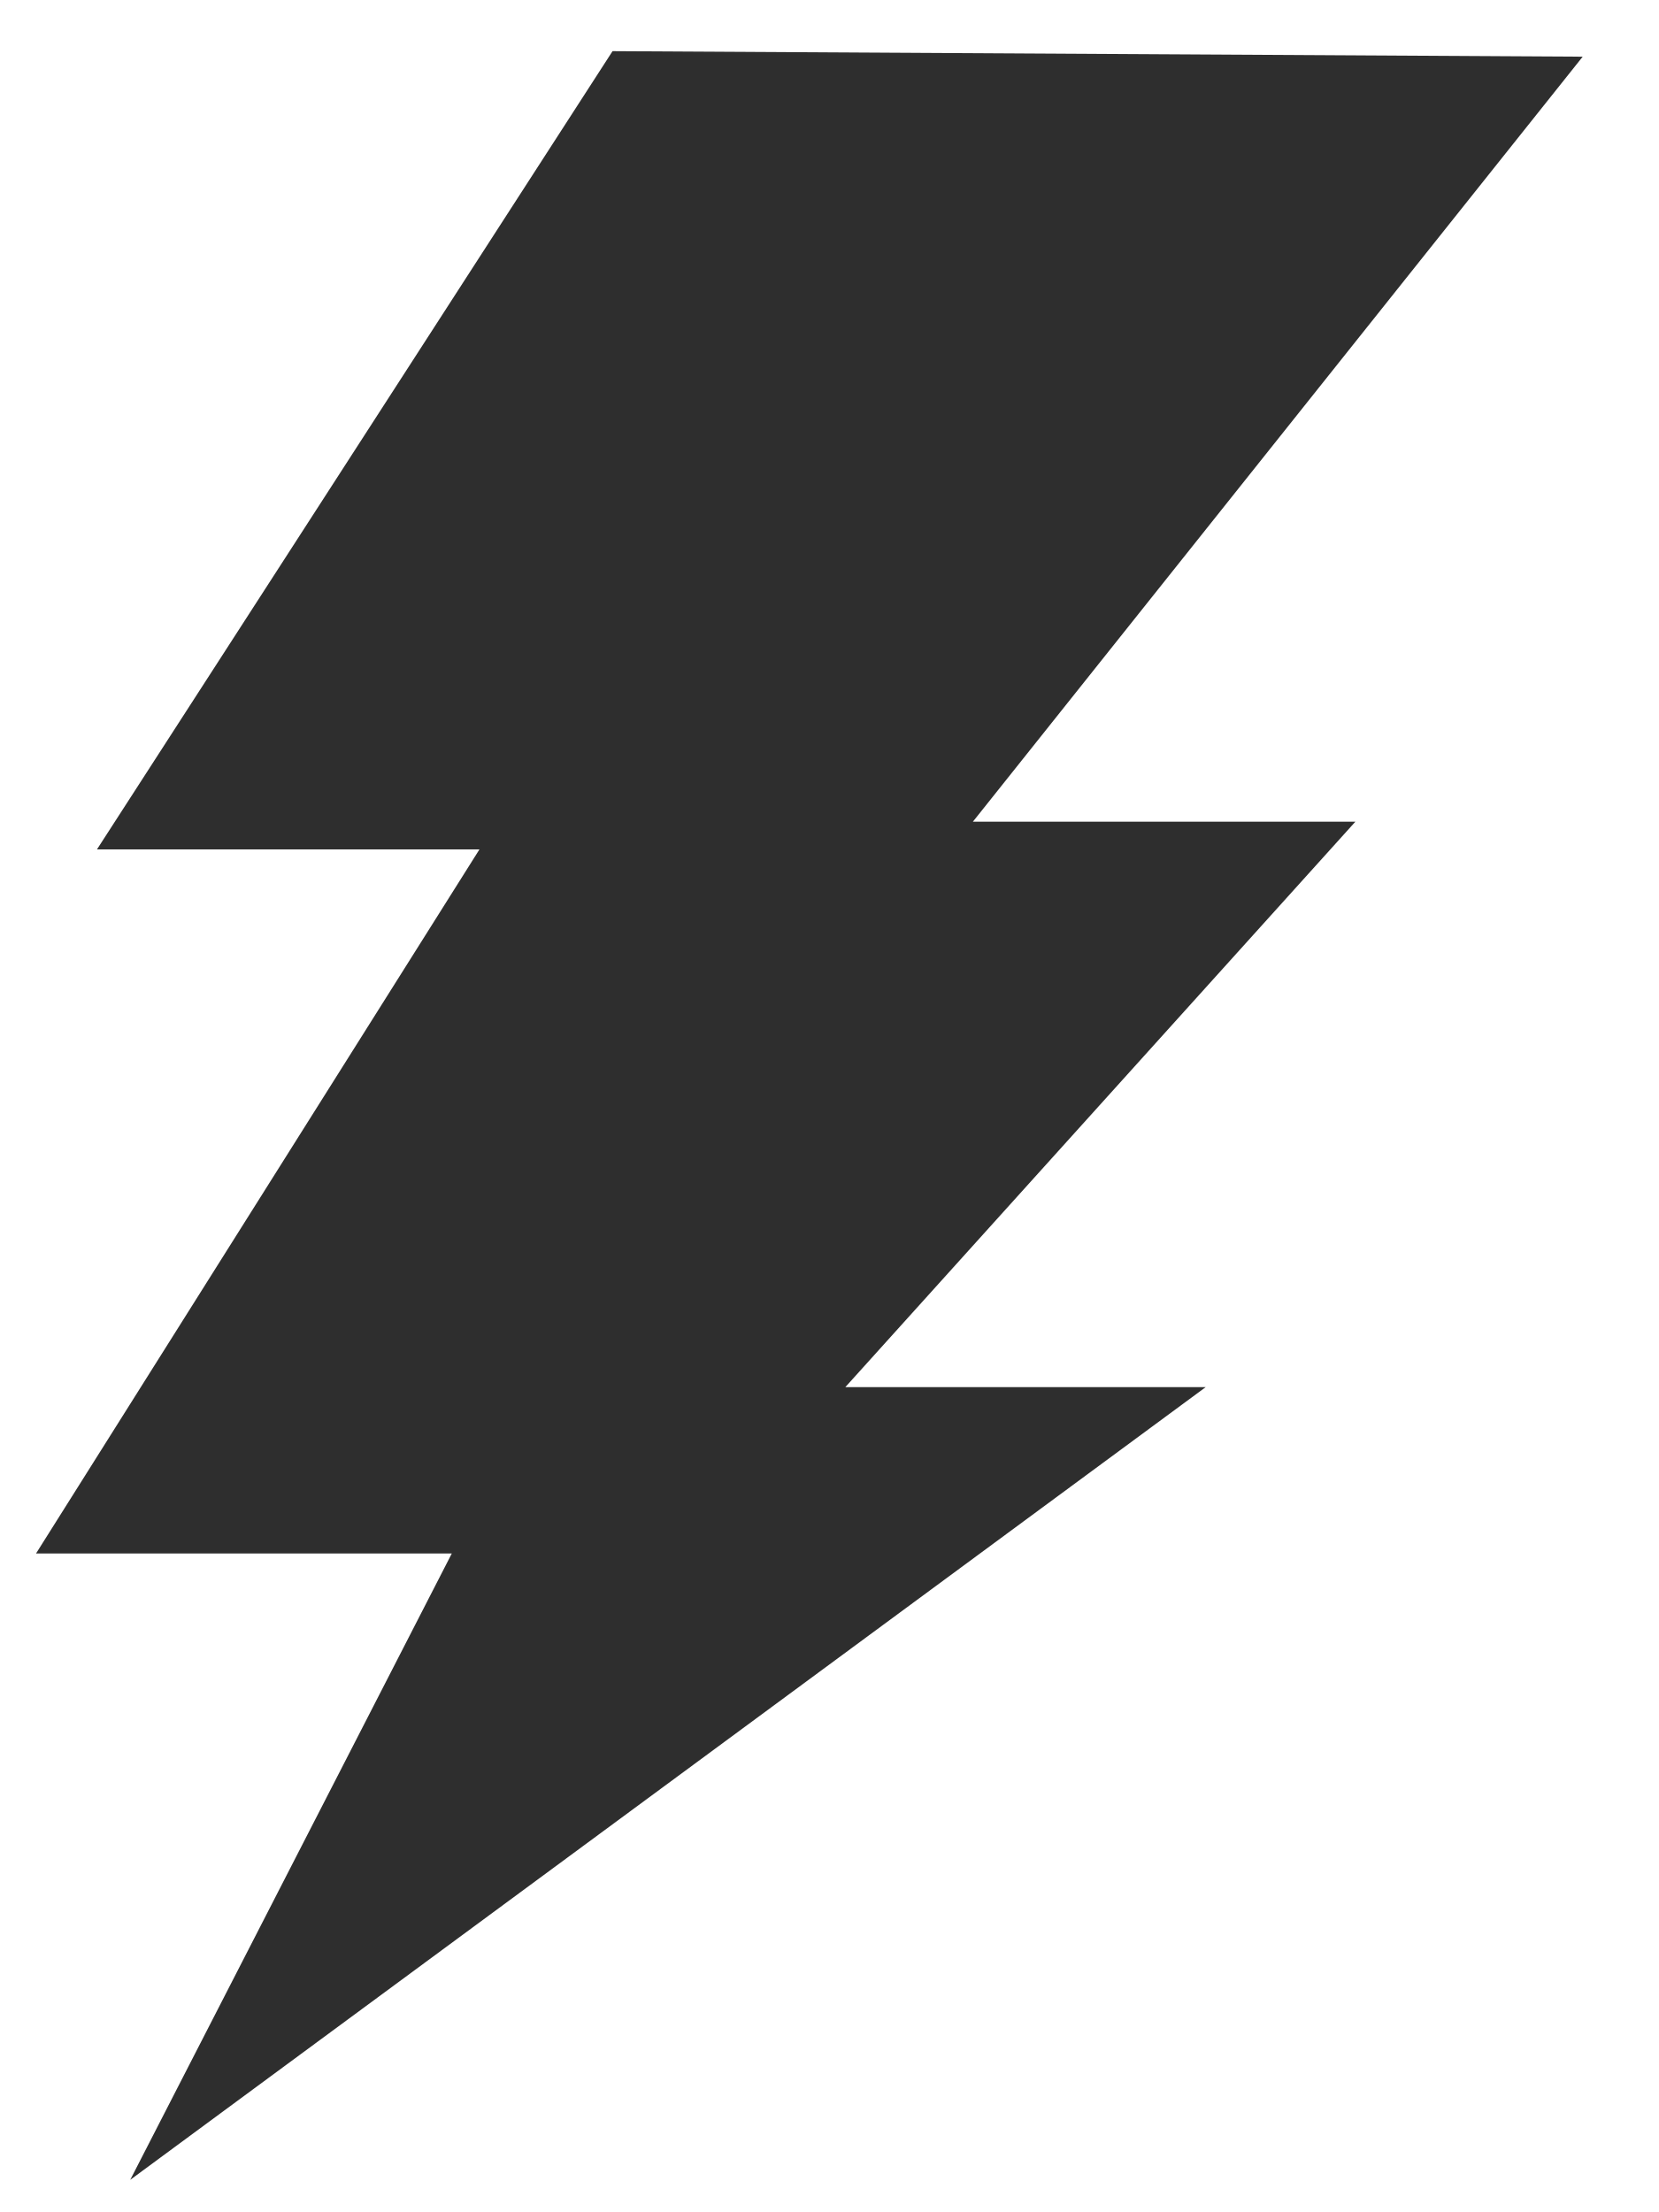
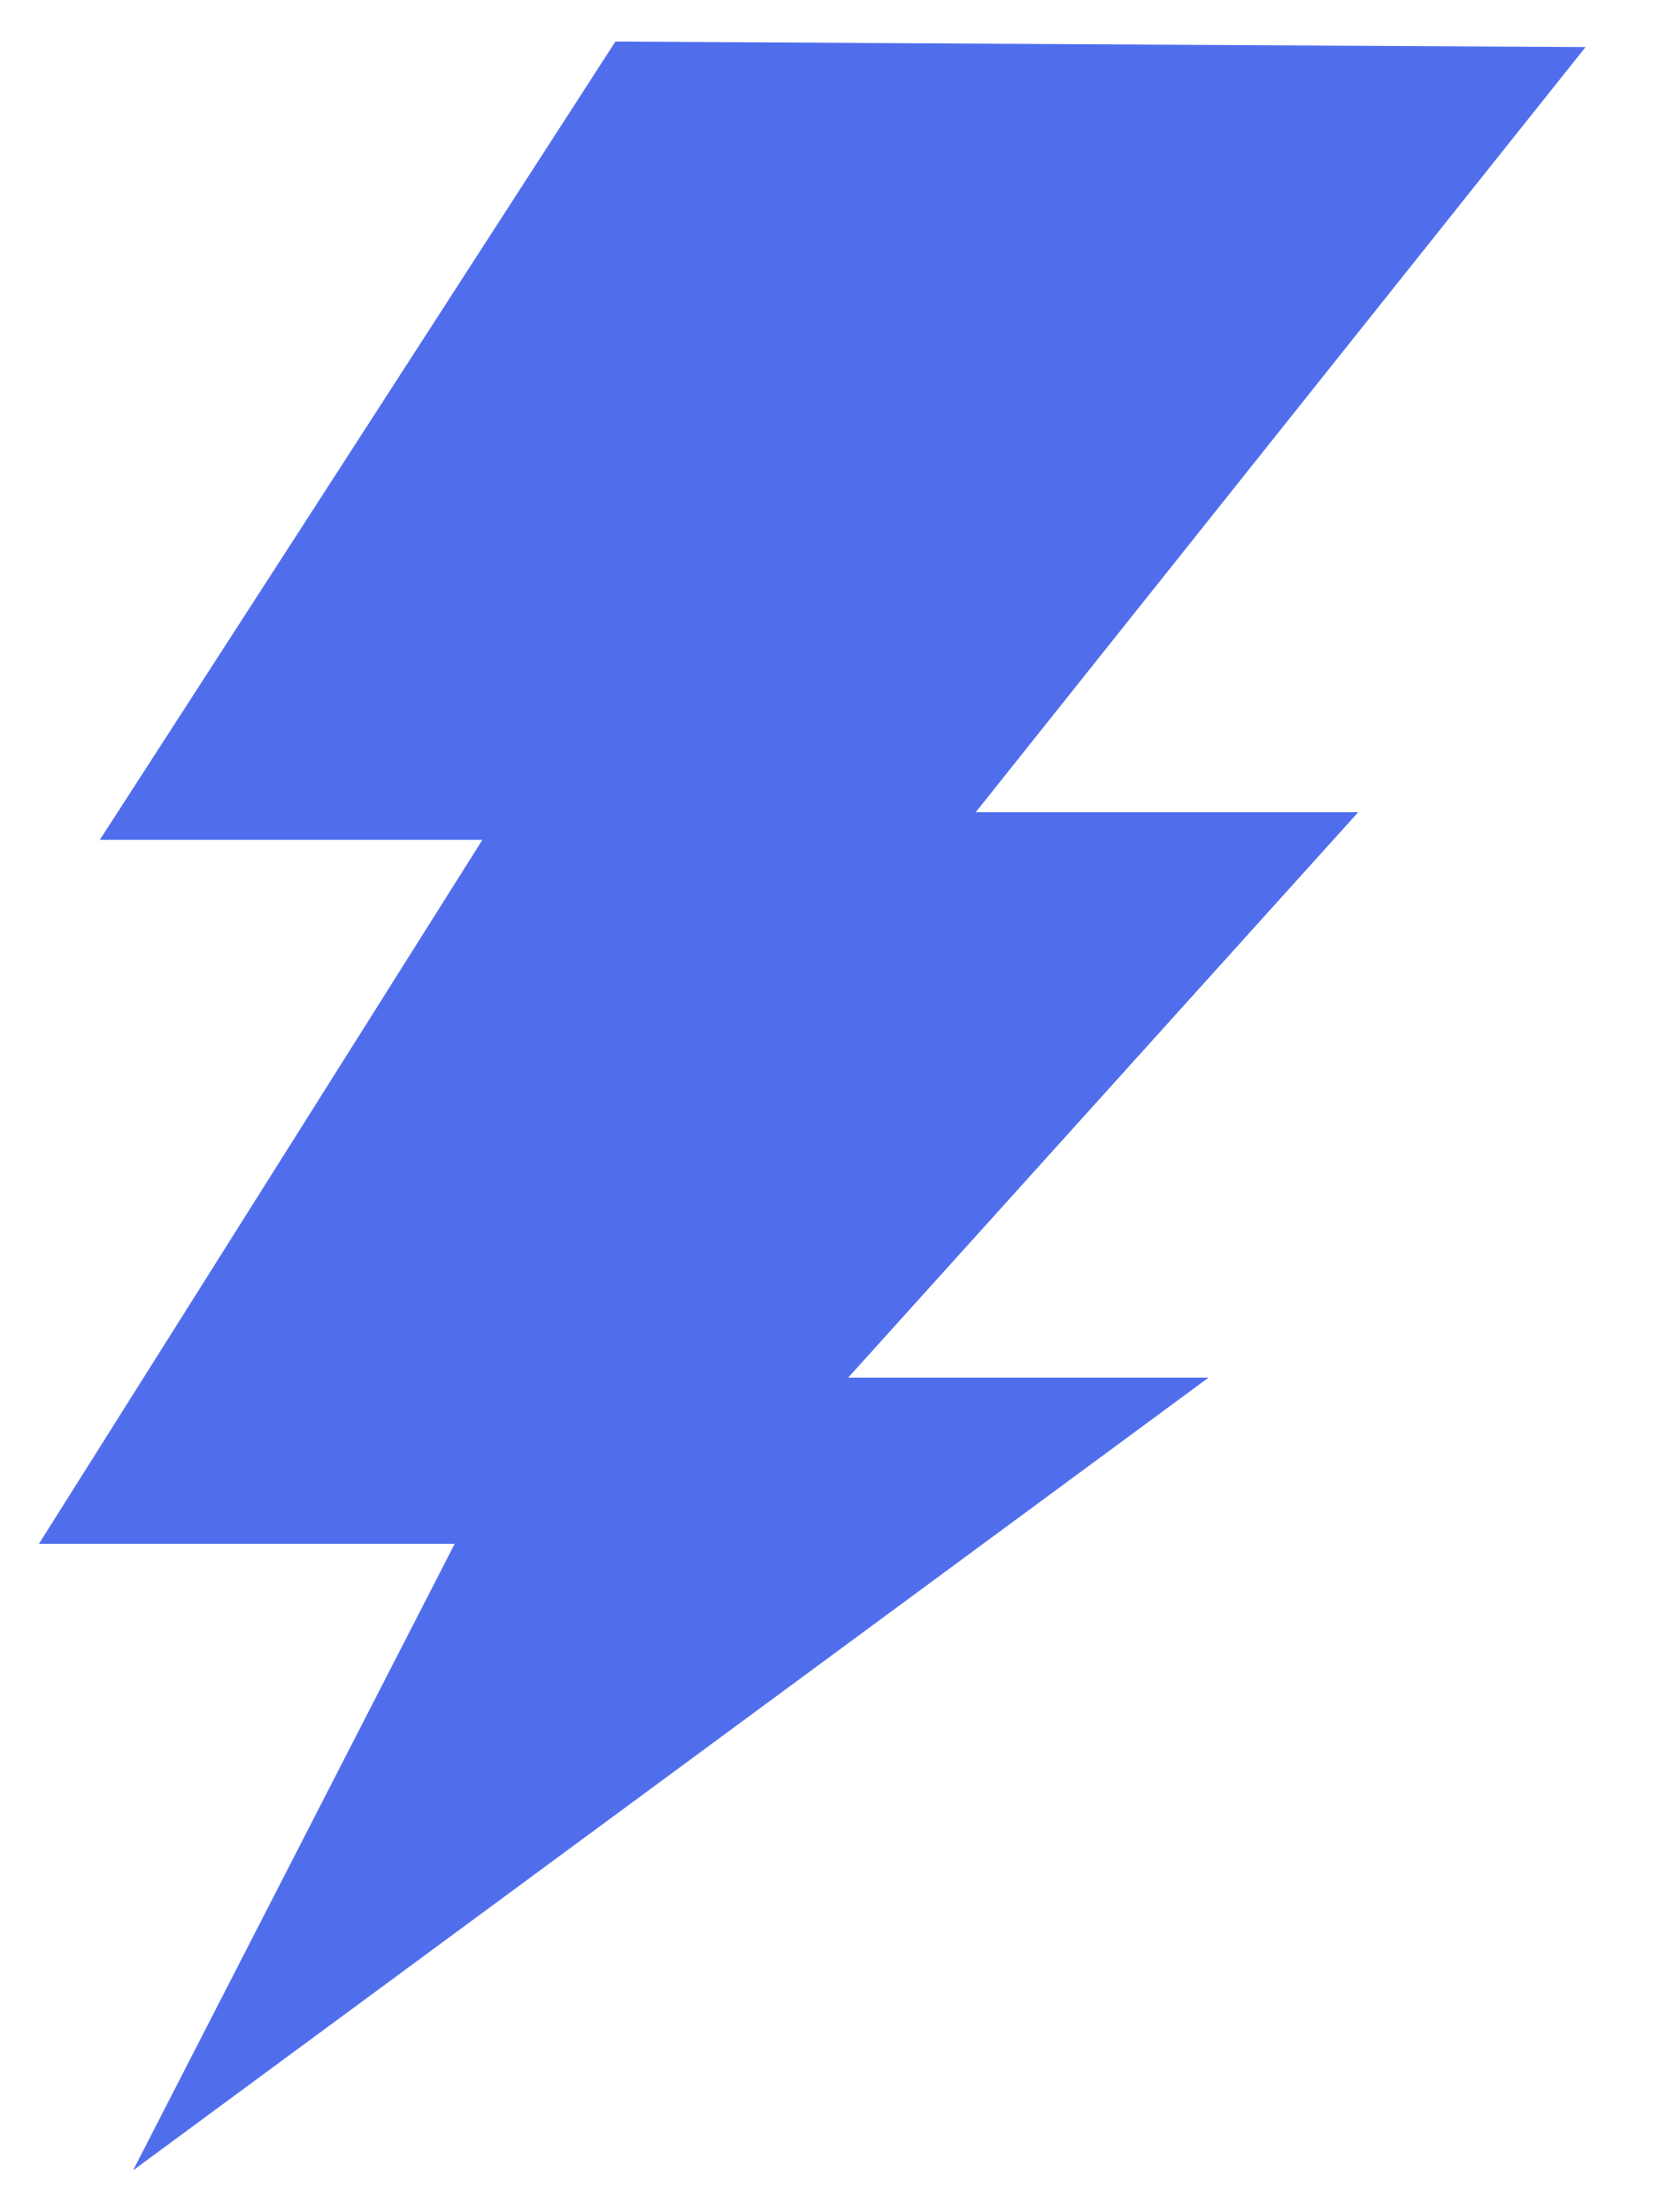
<svg xmlns="http://www.w3.org/2000/svg" width="18" height="24" viewBox="0 0 18 24" fill="none">
-   <path d="M1.052 9.216L6.646 0.555L17.172 0.615L10.556 8.915H14.706L9.172 15.05H13.082L1.413 23.651L4.902 16.855H0.391L5.202 9.216H1.052Z" fill="#2E2E2E" />
+   <path d="M1.083 9.112L6.677 0.451L17.203 0.511L10.587 8.812H14.737L9.203 14.947H13.113L1.444 23.548L4.933 16.751H0.422L5.234 9.112H1.083Z" fill="#506EEC" />
</svg>
